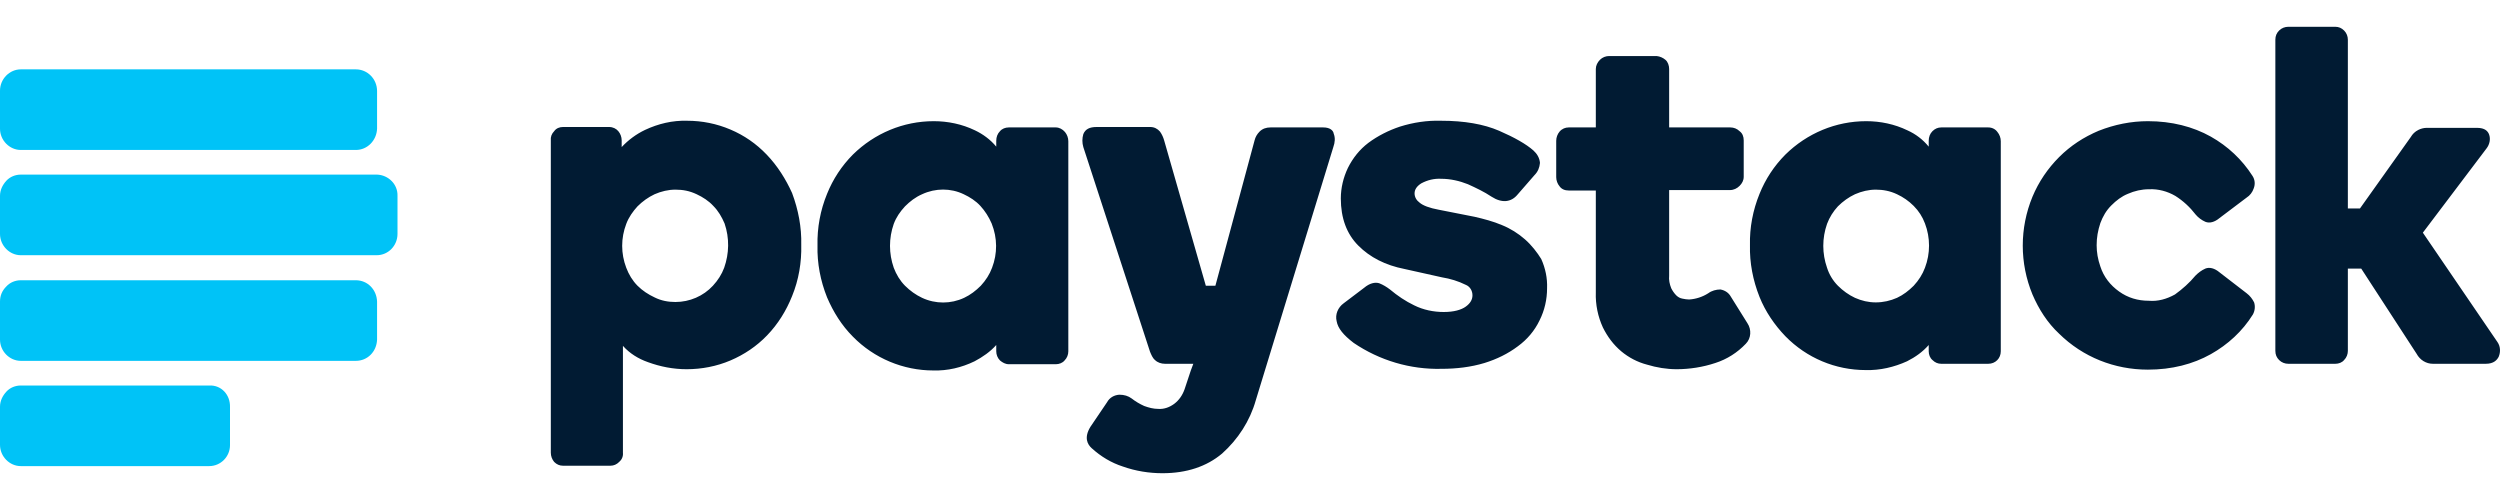
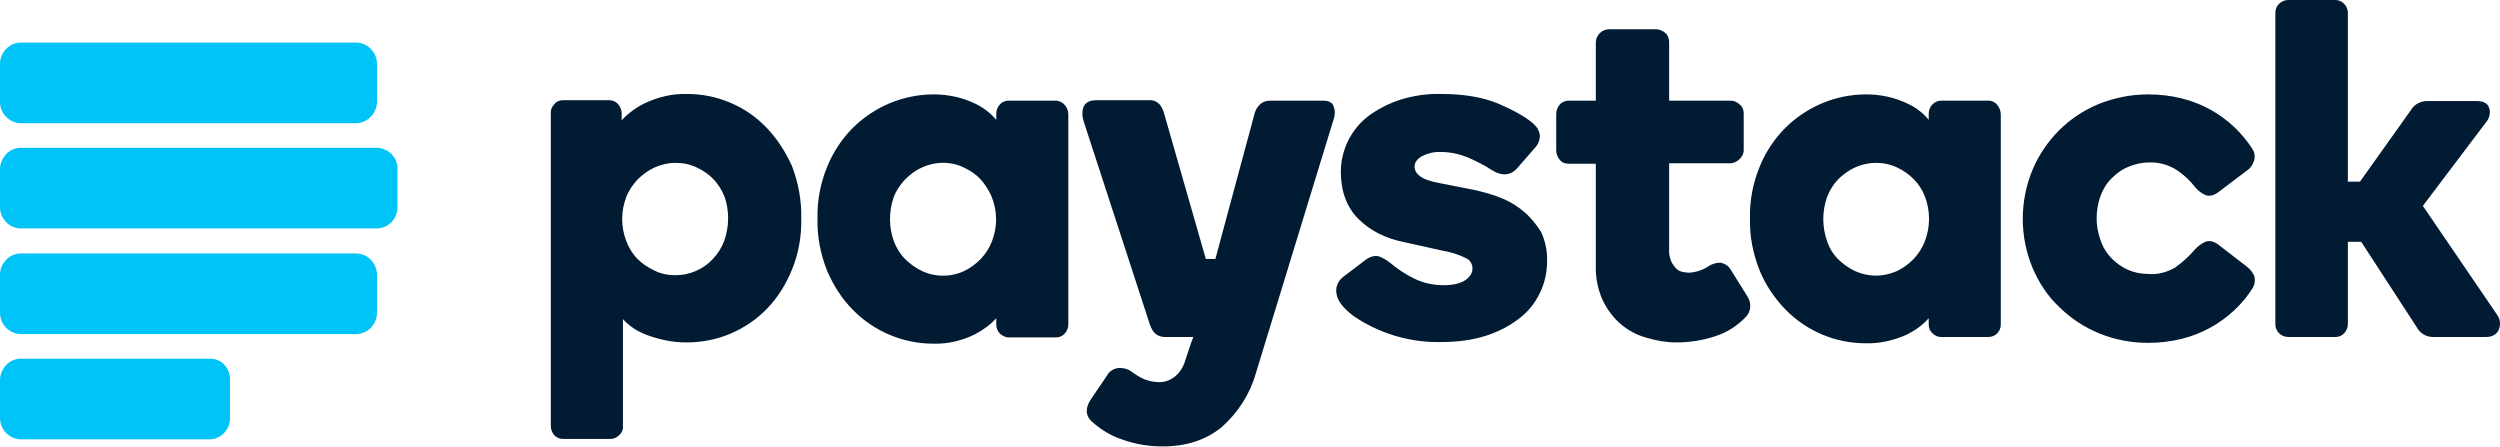
- <svg xmlns="http://www.w3.org/2000/svg" width="70" height="14" viewBox="0 0 70 14" fill="none">
+ <svg xmlns="http://www.w3.org/2000/svg" width="70" height="12.5" viewBox="0 0.75 70 12.5" fill="none">
  <path d="M9.963 1.942H0.583C0.268 1.942 0 2.211 0 2.539V3.603C0 3.93 0.268 4.199 0.583 4.199H9.963C10.29 4.199 10.546 3.93 10.558 3.603V2.55C10.558 2.211 10.29 1.942 9.963 1.942ZM9.963 7.847H0.583C0.432 7.847 0.28 7.906 0.175 8.023C0.058 8.14 0 8.28 0 8.444V9.508C0 9.835 0.268 10.104 0.583 10.104H9.963C10.29 10.104 10.546 9.847 10.558 9.508V8.444C10.546 8.105 10.29 7.847 9.963 7.847ZM5.868 10.794H0.583C0.432 10.794 0.28 10.853 0.175 10.97C0.07 11.086 0 11.227 0 11.39V12.454C0 12.782 0.268 13.051 0.583 13.051H5.857C6.183 13.051 6.44 12.782 6.44 12.466V11.402C6.451 11.051 6.195 10.782 5.868 10.794ZM10.558 4.889H0.583C0.432 4.889 0.28 4.948 0.175 5.064C0.07 5.181 0 5.322 0 5.485V6.549C0 6.877 0.268 7.146 0.583 7.146H10.546C10.873 7.146 11.13 6.877 11.13 6.549V5.485C11.141 5.158 10.873 4.901 10.558 4.889Z" fill="#00C3F7" />
  <path d="M21.466 4.328C21.175 4.024 20.837 3.79 20.452 3.627C20.067 3.463 19.658 3.381 19.238 3.381C18.83 3.369 18.433 3.463 18.06 3.638C17.815 3.755 17.593 3.919 17.407 4.118V3.931C17.407 3.837 17.372 3.743 17.313 3.673C17.255 3.603 17.162 3.556 17.057 3.556H15.762C15.668 3.556 15.575 3.591 15.517 3.673C15.447 3.743 15.412 3.837 15.423 3.931V12.677C15.423 12.771 15.458 12.864 15.517 12.934C15.587 13.004 15.668 13.04 15.762 13.04H17.092C17.185 13.04 17.267 13.004 17.337 12.934C17.407 12.876 17.453 12.782 17.442 12.677V9.684C17.628 9.894 17.873 10.046 18.142 10.14C18.492 10.268 18.853 10.338 19.227 10.338C19.647 10.338 20.067 10.257 20.452 10.093C20.837 9.929 21.186 9.695 21.478 9.391C21.782 9.076 22.015 8.701 22.178 8.292C22.365 7.836 22.447 7.345 22.435 6.854C22.447 6.363 22.353 5.872 22.178 5.404C22.003 5.018 21.77 4.644 21.466 4.328ZM20.277 7.497C20.207 7.684 20.102 7.848 19.962 8C19.693 8.292 19.308 8.456 18.912 8.456C18.713 8.456 18.515 8.421 18.328 8.327C18.153 8.245 17.99 8.14 17.85 8C17.71 7.859 17.605 7.684 17.535 7.497C17.383 7.099 17.383 6.667 17.535 6.269C17.605 6.082 17.722 5.918 17.85 5.778C17.99 5.638 18.153 5.521 18.328 5.439C18.515 5.357 18.713 5.31 18.912 5.31C19.122 5.31 19.308 5.345 19.507 5.439C19.682 5.521 19.845 5.626 19.973 5.766C20.113 5.907 20.207 6.07 20.288 6.257C20.428 6.667 20.417 7.099 20.277 7.497ZM29.563 3.568H28.245C28.151 3.568 28.058 3.603 28 3.673C27.93 3.743 27.895 3.837 27.895 3.942V4.106C27.731 3.907 27.521 3.755 27.3 3.65C26.938 3.475 26.541 3.393 26.145 3.393C25.293 3.393 24.488 3.732 23.881 4.328C23.567 4.644 23.322 5.018 23.158 5.427C22.971 5.883 22.878 6.374 22.89 6.877C22.878 7.368 22.971 7.859 23.158 8.327C23.333 8.736 23.567 9.111 23.881 9.426C24.476 10.034 25.293 10.373 26.133 10.373C26.53 10.385 26.926 10.292 27.288 10.116C27.51 9.999 27.731 9.847 27.895 9.66V9.836C27.895 9.929 27.93 10.023 28 10.093C28.07 10.151 28.151 10.198 28.245 10.198H29.563C29.656 10.198 29.75 10.163 29.808 10.093C29.878 10.023 29.913 9.929 29.913 9.836V3.954C29.913 3.86 29.878 3.767 29.82 3.697C29.75 3.615 29.656 3.568 29.563 3.568ZM27.778 7.497C27.708 7.684 27.603 7.848 27.463 8C27.323 8.14 27.171 8.257 26.996 8.339C26.623 8.514 26.191 8.514 25.818 8.339C25.643 8.257 25.48 8.14 25.34 8C25.2 7.859 25.095 7.684 25.025 7.497C24.885 7.099 24.885 6.667 25.025 6.269C25.095 6.082 25.2 5.93 25.34 5.778C25.48 5.638 25.631 5.521 25.818 5.439C26.191 5.264 26.623 5.264 26.985 5.439C27.16 5.521 27.323 5.626 27.451 5.766C27.58 5.907 27.685 6.07 27.766 6.257C27.93 6.667 27.93 7.099 27.778 7.497ZM42.699 6.702C42.513 6.538 42.291 6.398 42.058 6.304C41.813 6.199 41.544 6.129 41.288 6.07L40.284 5.872C40.028 5.825 39.841 5.755 39.748 5.673C39.666 5.614 39.608 5.521 39.608 5.416C39.608 5.31 39.666 5.217 39.794 5.135C39.969 5.041 40.156 4.995 40.354 5.006C40.611 5.006 40.868 5.065 41.101 5.158C41.334 5.264 41.556 5.369 41.766 5.509C42.058 5.696 42.314 5.661 42.489 5.451L42.968 4.901C43.061 4.808 43.108 4.691 43.119 4.562C43.108 4.422 43.038 4.305 42.933 4.211C42.734 4.036 42.408 3.849 41.976 3.662C41.544 3.475 40.996 3.381 40.354 3.381C39.958 3.369 39.573 3.428 39.199 3.545C38.884 3.65 38.581 3.802 38.313 4.001C38.068 4.188 37.881 4.422 37.741 4.702C37.613 4.971 37.543 5.264 37.543 5.556C37.543 6.105 37.706 6.55 38.033 6.877C38.359 7.205 38.791 7.427 39.328 7.532L40.378 7.766C40.599 7.801 40.833 7.871 41.043 7.976C41.159 8.023 41.229 8.14 41.229 8.269C41.229 8.386 41.171 8.491 41.043 8.584C40.914 8.678 40.704 8.736 40.424 8.736C40.144 8.736 39.853 8.678 39.596 8.549C39.351 8.432 39.129 8.28 38.919 8.105C38.826 8.035 38.733 7.976 38.616 7.93C38.499 7.895 38.348 7.93 38.196 8.058L37.624 8.491C37.461 8.608 37.379 8.807 37.426 8.994C37.461 9.192 37.613 9.38 37.904 9.602C38.628 10.093 39.491 10.35 40.366 10.327C40.774 10.327 41.183 10.28 41.568 10.163C41.906 10.058 42.221 9.906 42.501 9.695C42.758 9.508 42.968 9.263 43.108 8.97C43.248 8.69 43.318 8.386 43.318 8.07C43.329 7.789 43.271 7.509 43.154 7.251C43.038 7.064 42.886 6.866 42.699 6.702ZM48.462 8.304C48.404 8.199 48.299 8.128 48.171 8.105C48.054 8.105 47.926 8.14 47.833 8.21C47.669 8.315 47.483 8.374 47.296 8.386C47.237 8.386 47.167 8.374 47.109 8.362C47.039 8.351 46.981 8.315 46.934 8.269C46.876 8.21 46.829 8.14 46.794 8.07C46.748 7.953 46.724 7.836 46.736 7.719V5.322H48.439C48.544 5.322 48.638 5.275 48.708 5.205C48.778 5.135 48.824 5.053 48.824 4.948V3.931C48.824 3.825 48.789 3.732 48.708 3.673C48.638 3.603 48.544 3.568 48.451 3.568H46.736V1.931C46.736 1.837 46.701 1.732 46.631 1.674C46.561 1.615 46.479 1.58 46.386 1.569H45.056C44.963 1.569 44.869 1.604 44.799 1.674C44.729 1.744 44.683 1.837 44.683 1.931V3.568H43.924C43.831 3.568 43.738 3.603 43.668 3.685C43.609 3.755 43.574 3.849 43.574 3.942V4.96C43.574 5.053 43.609 5.147 43.668 5.217C43.726 5.299 43.819 5.334 43.924 5.334H44.683V8.187C44.671 8.526 44.741 8.865 44.881 9.169C45.009 9.426 45.173 9.649 45.394 9.836C45.604 10.011 45.849 10.14 46.117 10.21C46.386 10.292 46.666 10.338 46.946 10.338C47.307 10.338 47.681 10.28 48.031 10.163C48.358 10.058 48.649 9.871 48.883 9.625C49.034 9.473 49.046 9.228 48.929 9.052L48.462 8.304ZM55.672 3.568H54.354C54.261 3.568 54.179 3.603 54.109 3.673C54.039 3.743 54.004 3.837 54.004 3.942V4.106C53.841 3.907 53.642 3.755 53.409 3.65C53.047 3.475 52.651 3.393 52.254 3.393C51.402 3.393 50.597 3.732 49.991 4.328C49.676 4.644 49.431 5.018 49.267 5.427C49.081 5.883 48.987 6.374 48.999 6.866C48.987 7.357 49.081 7.848 49.267 8.315C49.431 8.725 49.687 9.099 49.991 9.415C50.586 10.023 51.391 10.362 52.242 10.362C52.639 10.373 53.036 10.28 53.397 10.116C53.631 9.999 53.841 9.847 54.004 9.66V9.836C54.004 9.929 54.039 10.023 54.109 10.081C54.179 10.151 54.261 10.186 54.354 10.186H55.672C55.871 10.186 56.022 10.034 56.022 9.836V3.954C56.022 3.86 55.987 3.767 55.929 3.697C55.871 3.615 55.777 3.568 55.672 3.568ZM53.899 7.497C53.829 7.684 53.724 7.848 53.584 8C53.444 8.14 53.292 8.257 53.117 8.339C52.931 8.421 52.732 8.467 52.522 8.467C52.312 8.467 52.126 8.421 51.939 8.339C51.764 8.257 51.601 8.14 51.461 8C51.321 7.859 51.216 7.684 51.157 7.497C51.017 7.099 51.017 6.667 51.157 6.269C51.227 6.082 51.332 5.918 51.461 5.778C51.601 5.638 51.764 5.521 51.939 5.439C52.126 5.357 52.324 5.31 52.522 5.31C52.721 5.31 52.919 5.345 53.117 5.439C53.292 5.521 53.444 5.626 53.584 5.766C53.724 5.907 53.829 6.07 53.899 6.257C54.051 6.655 54.051 7.099 53.899 7.497ZM62.905 8.21L62.147 7.626C62.007 7.509 61.867 7.474 61.751 7.52C61.645 7.567 61.552 7.637 61.471 7.719C61.307 7.918 61.109 8.093 60.899 8.245C60.666 8.374 60.42 8.444 60.164 8.421C59.861 8.421 59.581 8.339 59.336 8.163C59.09 7.988 58.904 7.754 58.81 7.462C58.74 7.263 58.706 7.064 58.706 6.866C58.706 6.655 58.74 6.456 58.81 6.246C58.88 6.059 58.974 5.895 59.114 5.755C59.254 5.614 59.406 5.497 59.581 5.427C59.767 5.345 59.965 5.299 60.175 5.299C60.432 5.287 60.689 5.357 60.91 5.486C61.132 5.626 61.319 5.801 61.482 6.012C61.552 6.094 61.645 6.164 61.751 6.211C61.867 6.257 62.007 6.222 62.147 6.105L62.905 5.533C62.999 5.474 63.069 5.38 63.104 5.275C63.15 5.158 63.139 5.03 63.069 4.924C62.777 4.468 62.38 4.094 61.902 3.825C61.401 3.545 60.806 3.393 60.141 3.393C59.674 3.393 59.207 3.486 58.764 3.662C58.344 3.837 57.971 4.083 57.656 4.398C57.341 4.714 57.084 5.088 56.909 5.509C56.547 6.386 56.547 7.368 56.909 8.245C57.084 8.655 57.329 9.04 57.656 9.344C58.321 9.999 59.207 10.35 60.141 10.35C60.806 10.35 61.401 10.198 61.902 9.917C62.38 9.649 62.789 9.274 63.08 8.807C63.139 8.701 63.15 8.573 63.115 8.467C63.069 8.374 62.999 8.28 62.905 8.21ZM69.929 9.578L67.84 6.515L69.625 4.153C69.707 4.047 69.742 3.895 69.695 3.767C69.66 3.673 69.579 3.58 69.357 3.58H67.945C67.864 3.58 67.782 3.603 67.712 3.638C67.619 3.685 67.549 3.755 67.502 3.837L66.079 5.837H65.74V1.112C65.74 1.019 65.705 0.925 65.635 0.855C65.565 0.785 65.484 0.75 65.39 0.75H64.072C63.979 0.75 63.885 0.785 63.815 0.855C63.745 0.925 63.71 1.007 63.71 1.112V9.824C63.71 9.929 63.745 10.011 63.815 10.081C63.885 10.151 63.979 10.186 64.072 10.186H65.39C65.484 10.186 65.577 10.151 65.635 10.081C65.705 10.011 65.74 9.917 65.74 9.824V7.52H66.114L67.665 9.906C67.759 10.081 67.934 10.186 68.12 10.186H69.602C69.824 10.186 69.917 10.081 69.964 9.988C70.022 9.847 70.01 9.695 69.929 9.578ZM37.053 3.568H35.571C35.455 3.568 35.349 3.603 35.268 3.685C35.198 3.755 35.151 3.837 35.128 3.931L34.031 8H33.763L32.596 3.931C32.573 3.849 32.538 3.767 32.48 3.685C32.41 3.603 32.316 3.556 32.211 3.556H30.706C30.508 3.556 30.391 3.615 30.333 3.755C30.298 3.872 30.298 4.001 30.333 4.118L32.2 9.847C32.235 9.929 32.27 10.023 32.34 10.081C32.41 10.151 32.515 10.186 32.62 10.186H33.413L33.343 10.373L33.168 10.9C33.11 11.063 33.016 11.204 32.876 11.309C32.748 11.402 32.596 11.461 32.433 11.449C32.293 11.449 32.165 11.414 32.036 11.367C31.908 11.309 31.791 11.239 31.686 11.157C31.593 11.087 31.476 11.052 31.348 11.052H31.336C31.196 11.063 31.068 11.133 30.998 11.262L30.531 11.952C30.345 12.256 30.45 12.443 30.566 12.548C30.823 12.782 31.115 12.958 31.441 13.063C31.803 13.191 32.176 13.25 32.55 13.25C33.226 13.25 33.786 13.063 34.218 12.7C34.661 12.303 34.999 11.788 35.163 11.204L37.333 4.118C37.379 3.989 37.391 3.86 37.344 3.743C37.333 3.662 37.251 3.568 37.053 3.568Z" fill="#011B33" />
</svg>
